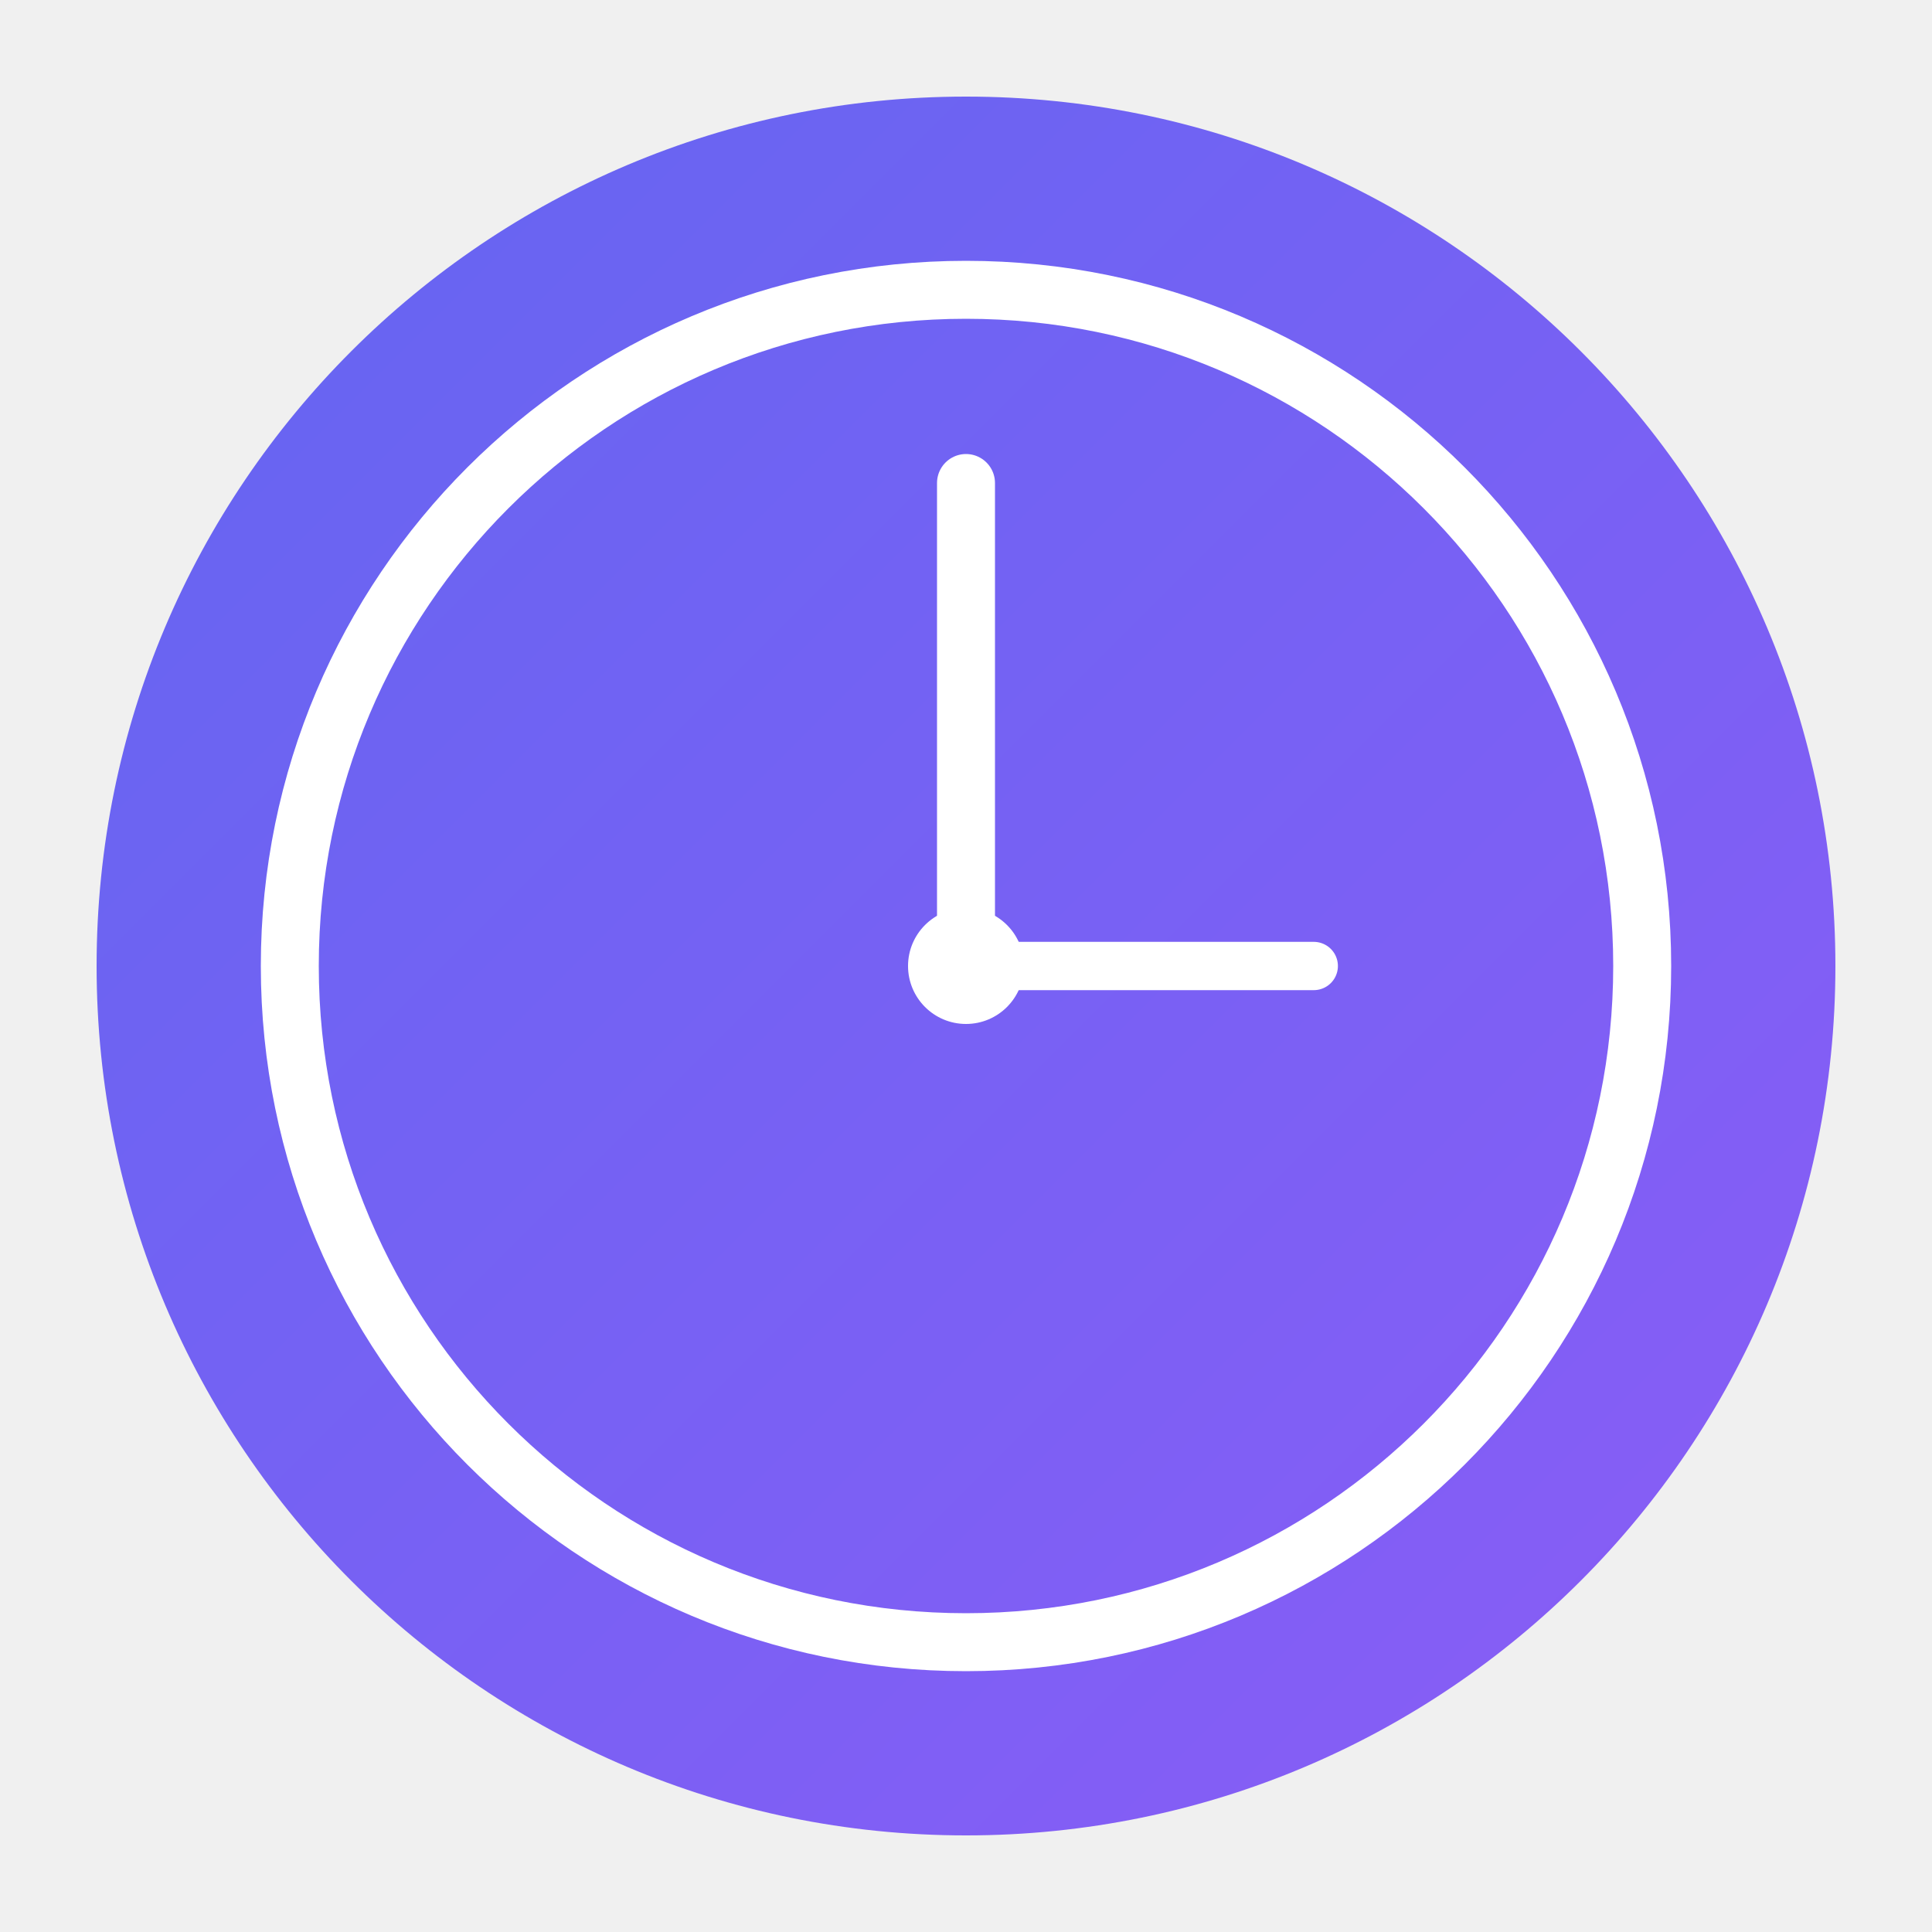
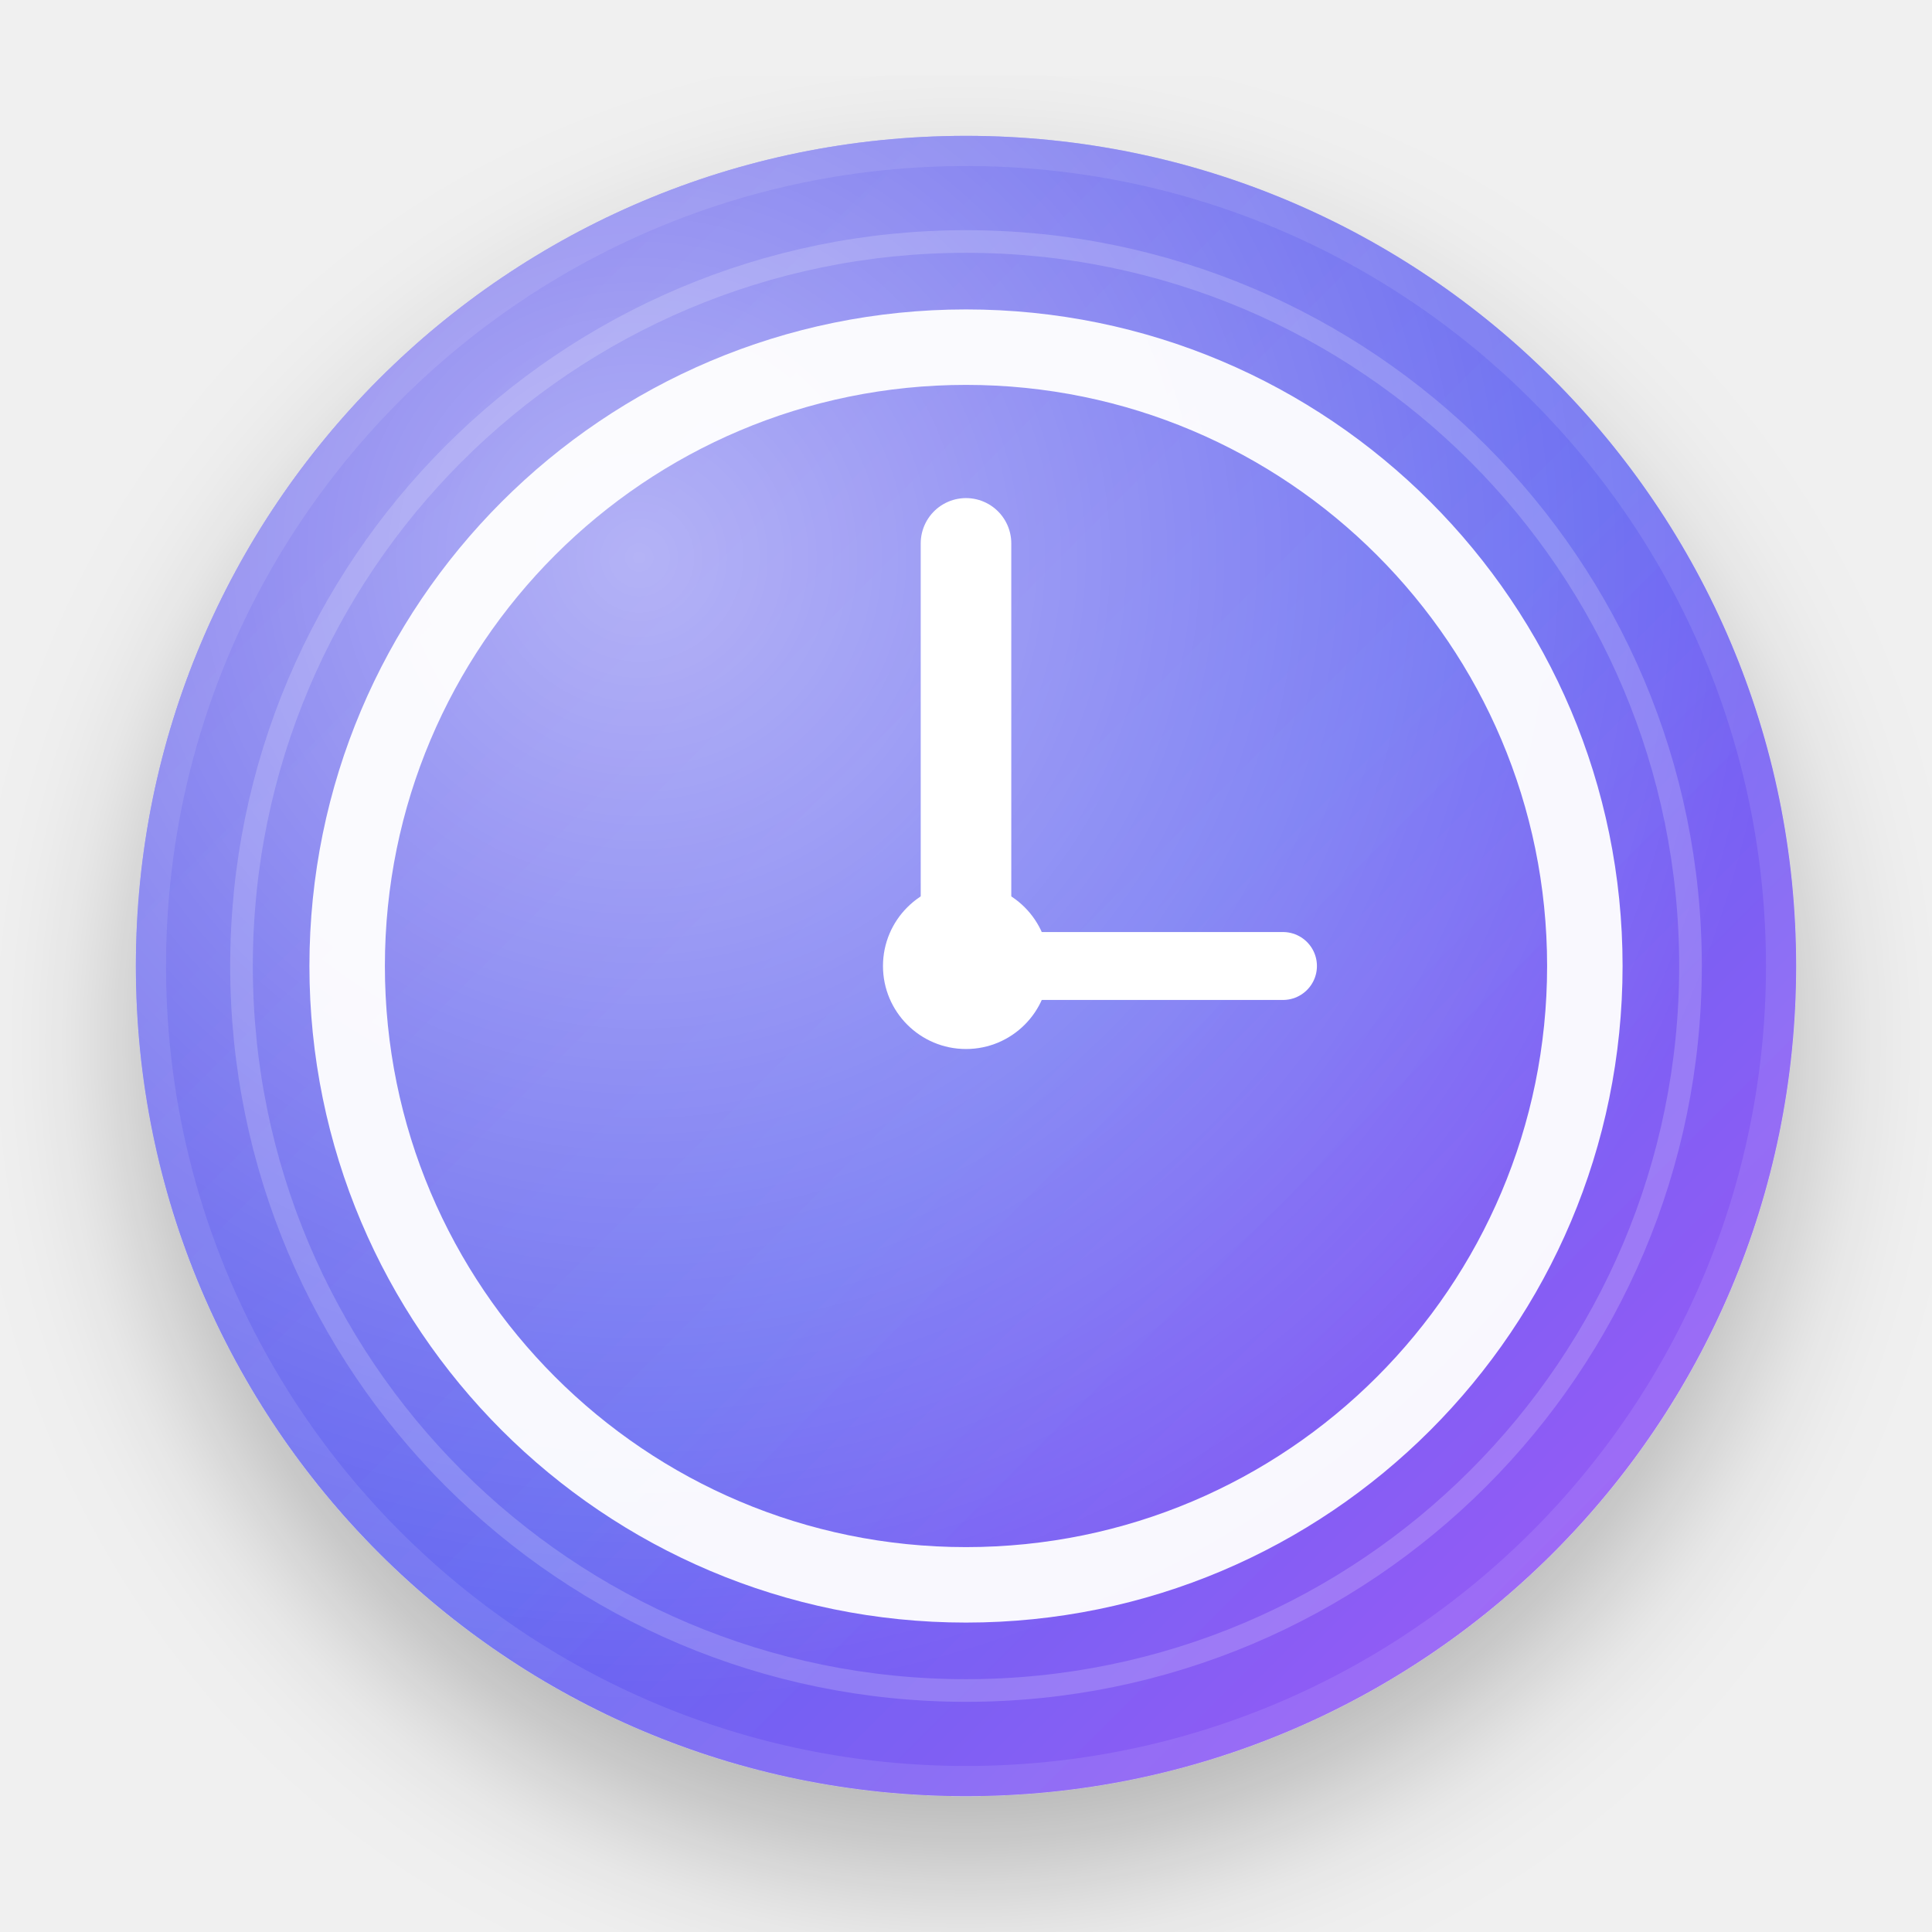
- <svg xmlns="http://www.w3.org/2000/svg" viewBox="0 0 100 100">
+ <svg xmlns="http://www.w3.org/2000/svg" viewBox="0 0 256 256">
  <defs>
-     <linearGradient id="grad" x1="0%" y1="0%" x2="100%" y2="100%">
-       <stop offset="0%" style="stop-color:#6366f1;stop-opacity:1" />
-       <stop offset="100%" style="stop-color:#8b5cf6;stop-opacity:1" />
+     <linearGradient id="bg" x1="0%" y1="0%" x2="100%" y2="100%">
+       <stop offset="0%" stop-color="#4f46e5" />
+       <stop offset="55%" stop-color="#6366f1" />
+       <stop offset="100%" stop-color="#a855f7" />
    </linearGradient>
+     <radialGradient id="shine" cx="30%" cy="25%" r="70%">
+       <stop offset="0%" stop-color="#ffffff" stop-opacity="0.55" />
+       <stop offset="100%" stop-color="#ffffff" stop-opacity="0" />
+     </radialGradient>
+     <filter id="shadow" x="-50%" y="-50%" width="200%" height="200%">
+       <feDropShadow dx="0" dy="10" stdDeviation="10" flood-opacity="0.25" />
+     </filter>
  </defs>
-   <circle cx="50" cy="50" r="45" fill="url(#grad)" />
-   <circle cx="50" cy="50" r="35" fill="none" stroke="white" stroke-width="3" />
-   <line x1="50" y1="50" x2="50" y2="25" stroke="white" stroke-width="3" stroke-linecap="round" />
-   <line x1="50" y1="50" x2="68" y2="50" stroke="white" stroke-width="2.5" stroke-linecap="round" />
-   <circle cx="50" cy="50" r="3" fill="white" />
+   <circle cx="128" cy="128" r="110" fill="url(#bg)" filter="url(#shadow)" />
+   <circle cx="128" cy="128" r="110" fill="url(#shine)" />
+   <circle cx="128" cy="128" r="82" fill="none" stroke="white" stroke-width="10" stroke-opacity="0.95" />
+   <circle cx="128" cy="128" r="96" fill="none" stroke="white" stroke-opacity="0.18" stroke-width="3" />
+   <line x1="128" y1="128" x2="128" y2="72" stroke="white" stroke-width="12" stroke-linecap="round" />
+   <line x1="128" y1="128" x2="170" y2="128" stroke="white" stroke-width="9" stroke-linecap="round" />
+   <circle cx="128" cy="128" r="11" fill="white" />
+   <circle cx="128" cy="128" r="108" fill="none" stroke="white" stroke-opacity="0.10" stroke-width="4" />
</svg>
